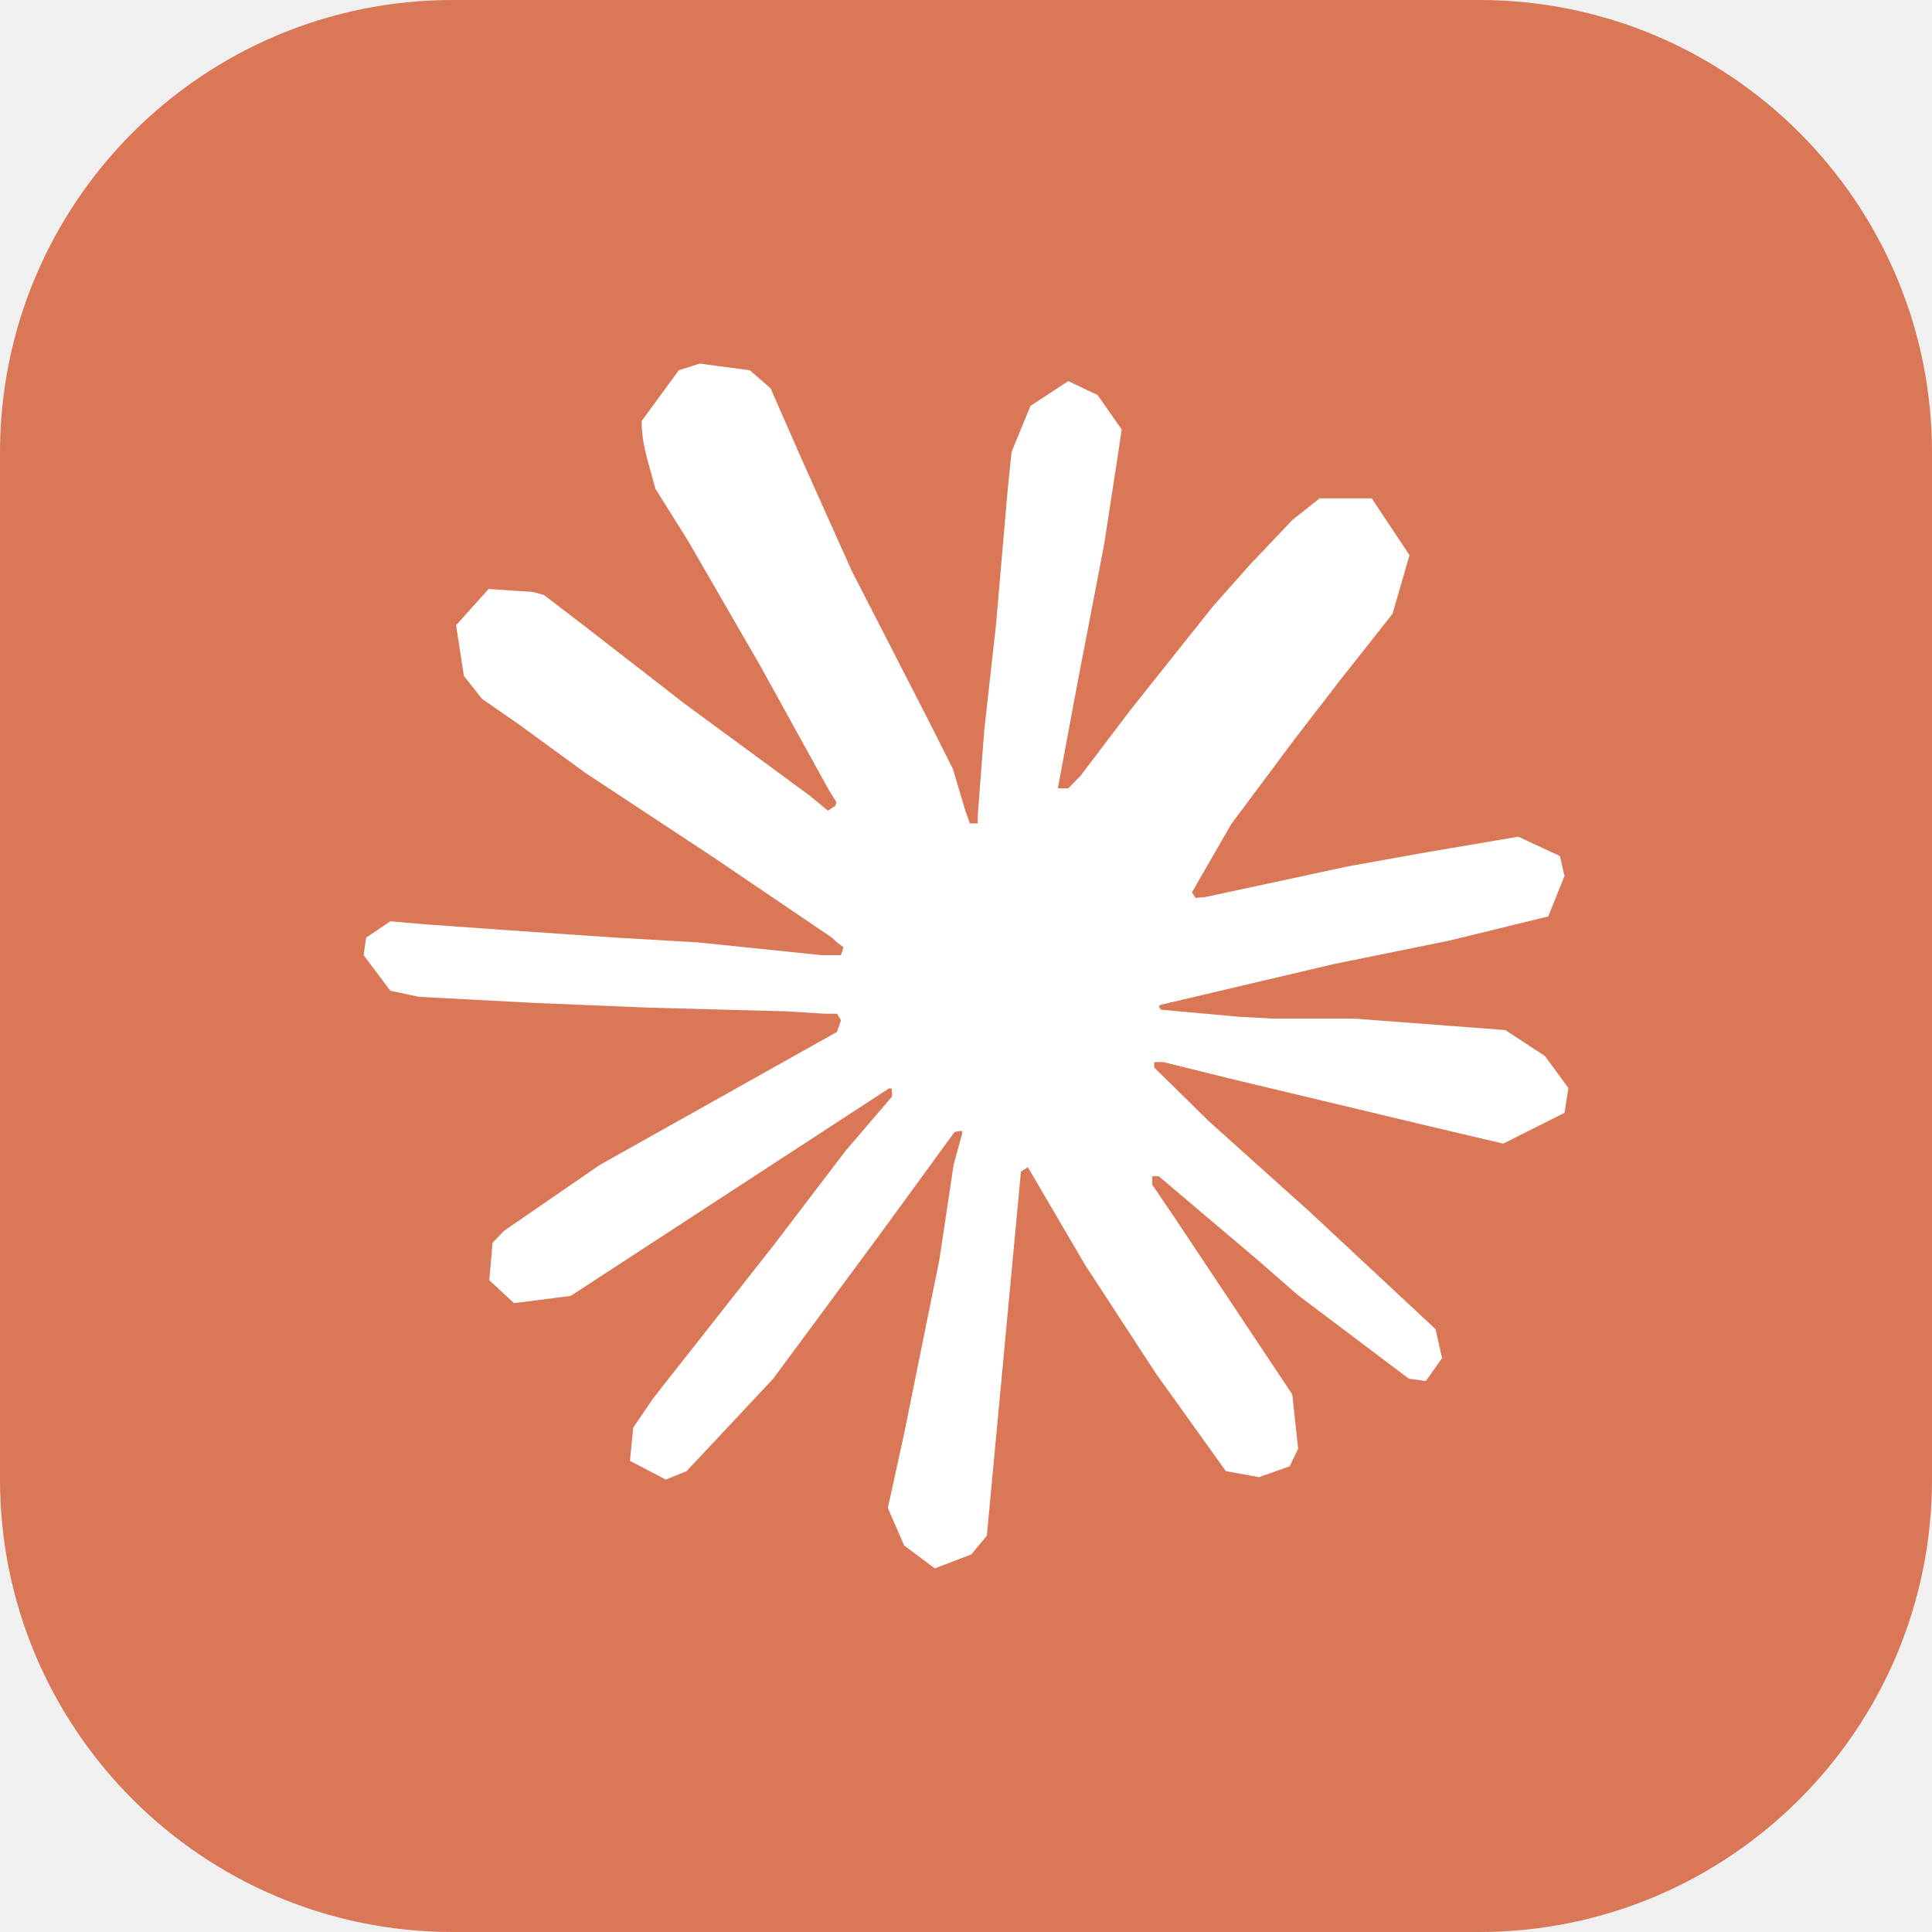
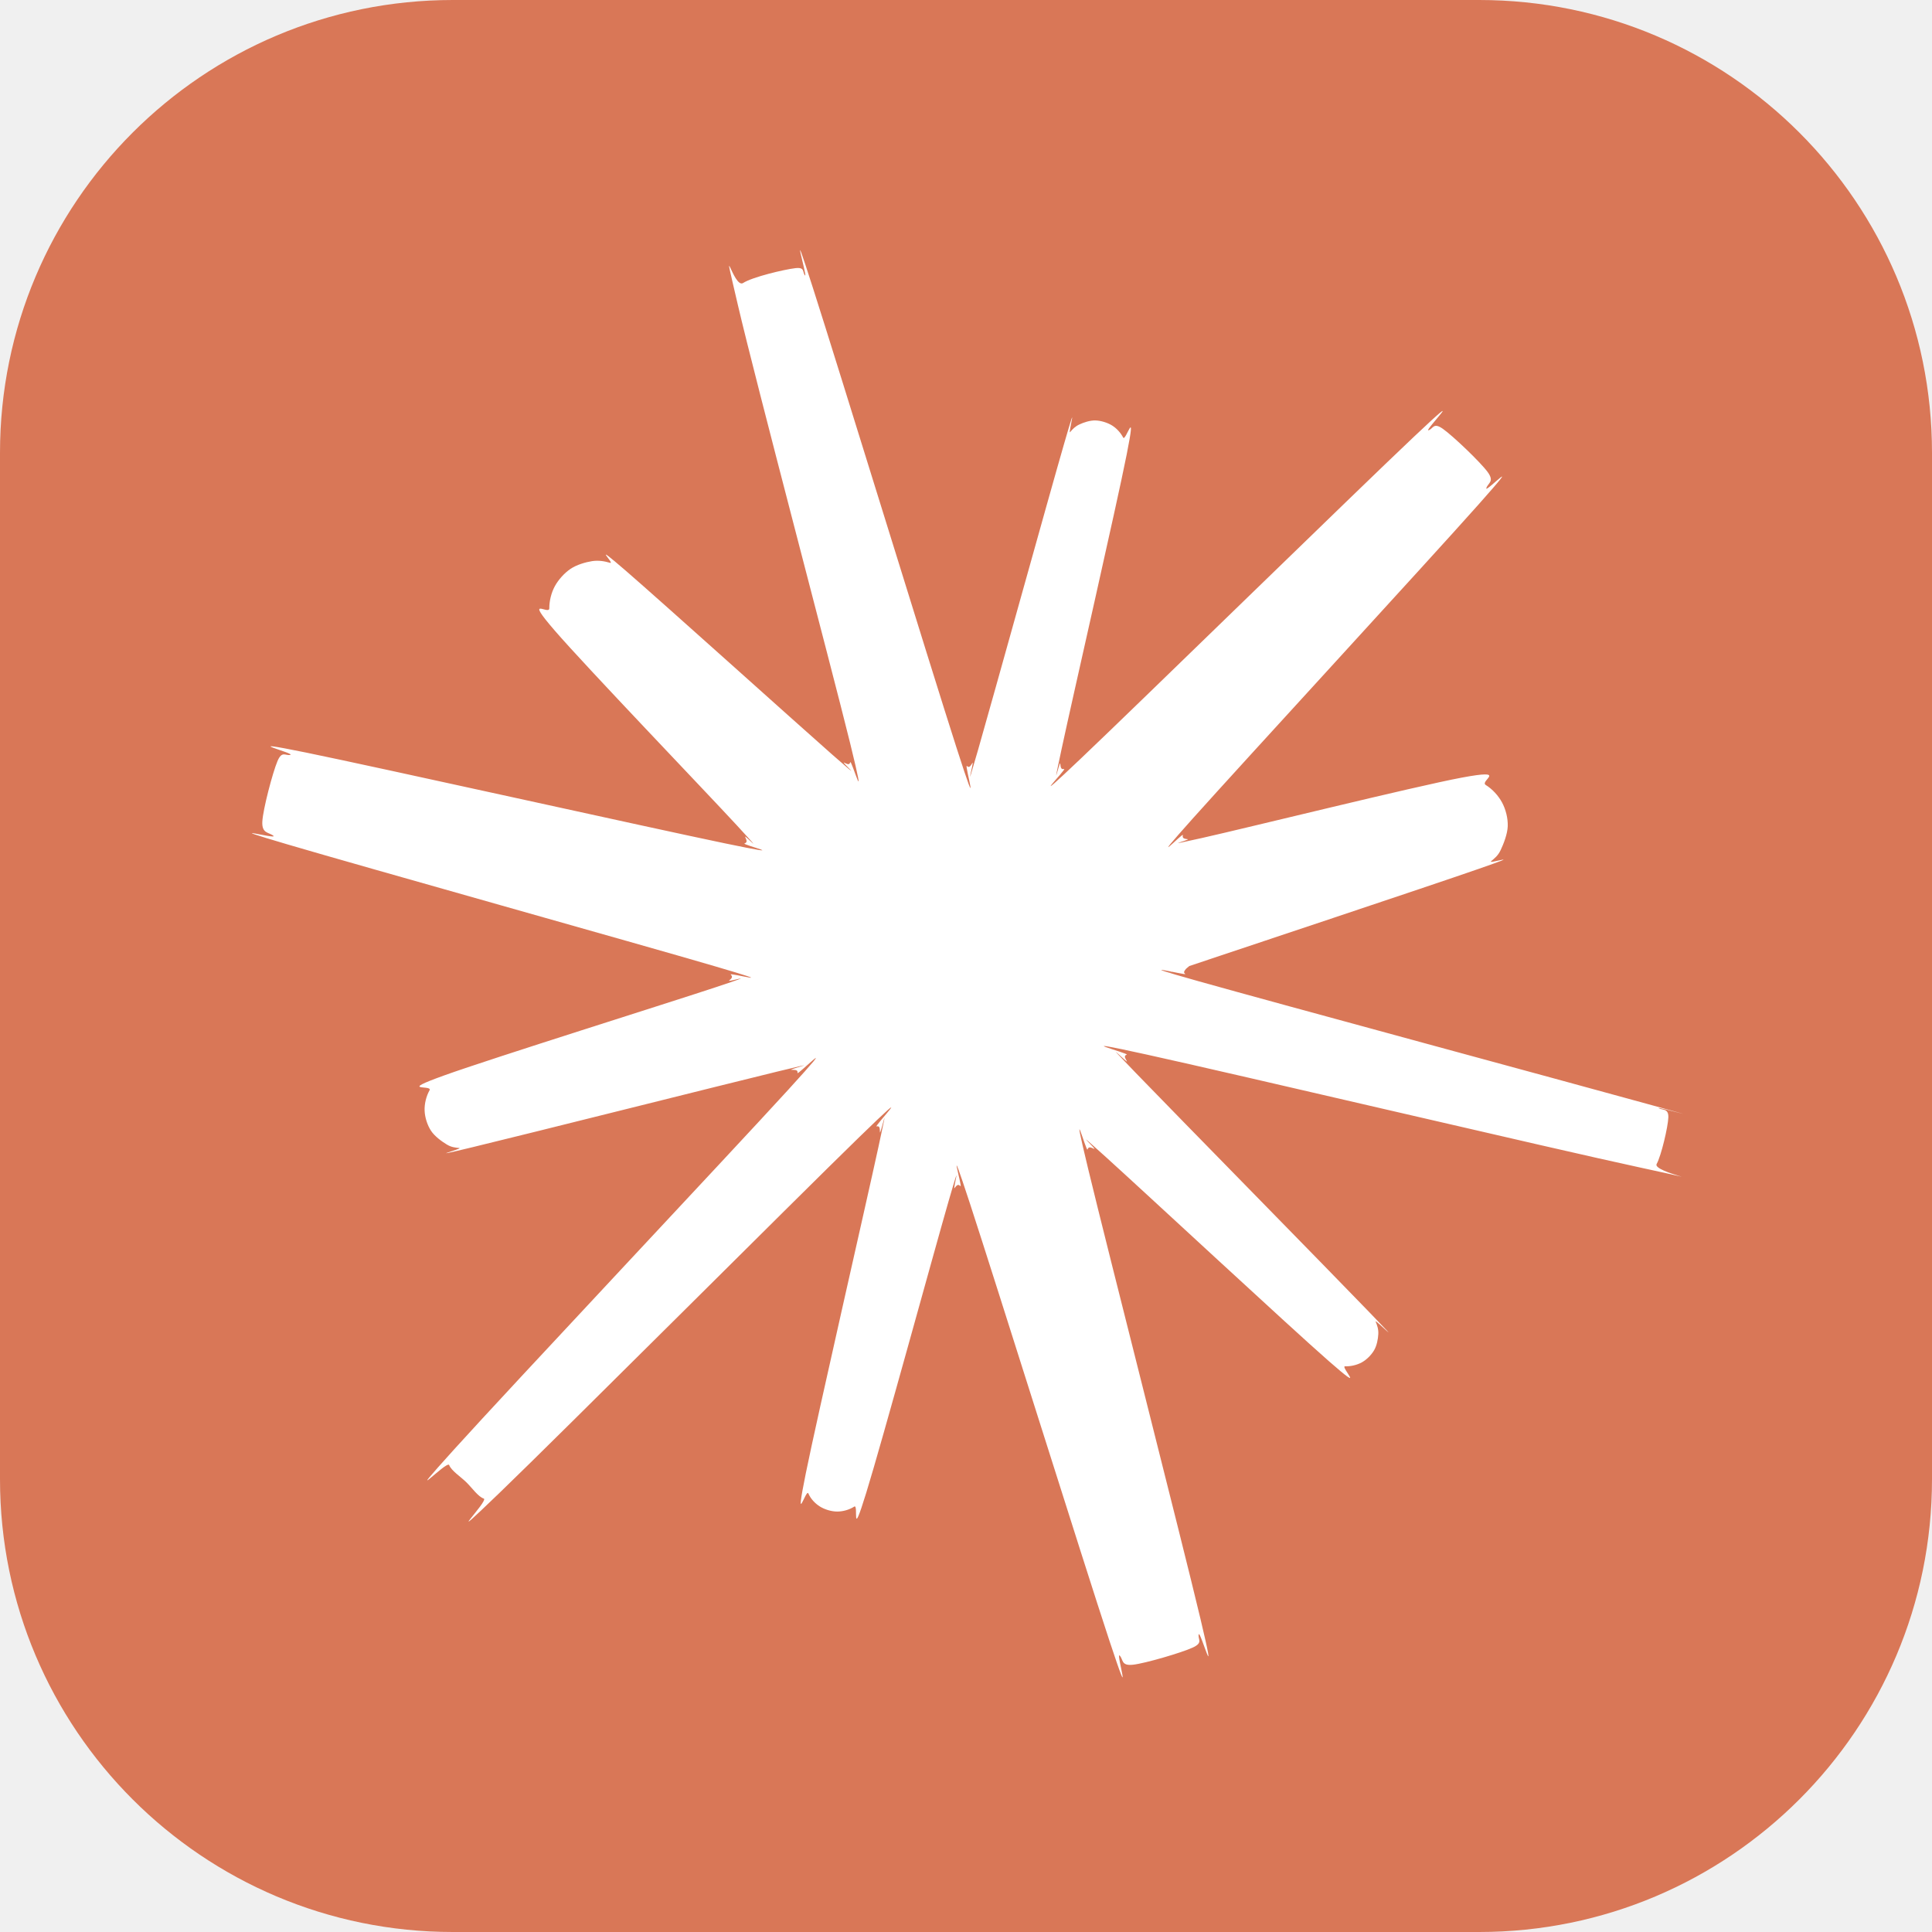
<svg xmlns="http://www.w3.org/2000/svg" viewBox="0 0 32 32" fill="none">
  <rect width="32" height="32" rx="7.5" fill="#D97757" />
-   <g transform="translate(16 16) scale(0.0847) translate(-124 -124)">
-     <path d="M52.428 162.873L98.784 136.879L99.549 134.602L98.784 133.334H96.492L88.724 132.862L62.235 132.153L39.311 131.207L17.025 130.026L11.421 128.844L6.2 121.873L6.709 118.447L11.421 115.257L18.171 115.847L33.071 116.911L55.485 118.447L71.659 119.392L95.728 121.873H99.549L100.058 120.337L98.784 119.392L97.766 118.447L74.588 102.732L49.499 86.191L36.382 76.62L29.378 71.776L25.812 67.286L24.284 57.361L30.651 50.272L39.311 50.862L41.476 51.453L50.264 58.188L68.984 72.721L93.436 90.68L97.001 93.634L98.437 92.665L98.657 91.98L97.001 89.263L83.757 65.277L69.621 40.819L63.253 30.658L61.598 24.632C60.956 22.103 60.579 20.011 60.579 17.425L67.838 7.5L71.913 6.2L81.719 7.5L85.795 11.044L91.907 24.986L101.714 46.845L116.996 76.62L121.453 85.482L123.873 93.634L124.764 96.115H126.292V94.698L127.566 77.92L129.858 57.361L132.15 30.894L132.915 23.451L136.608 14.471L143.994 9.626L149.725 12.344L154.437 19.079L153.8 23.451L150.998 41.646L145.522 70.121L141.957 89.263H143.994L146.414 86.781L156.093 74.021L172.266 53.698L179.398 45.663L187.803 36.802L193.152 32.548H203.34L210.726 43.655L207.415 55.116L196.972 68.349L188.312 79.574L175.896 96.21L168.191 109.585L168.882 110.689L170.738 110.53L198.755 104.504L213.91 101.787L231.994 98.715L240.144 102.496L241.036 106.395L237.852 114.311L218.495 119.037L195.826 123.645L162.07 131.592L161.696 131.893L162.137 132.547L177.36 133.925L183.855 134.279H199.774L229.447 136.524L237.215 141.605L241.8 147.867L241.036 152.711L229.065 158.737L213.019 154.956L175.45 145.977L162.587 142.787H160.805V143.85L171.502 154.366L191.242 172.089L215.82 195.011L217.094 200.682L213.91 205.172L210.599 204.699L188.949 188.394L180.544 181.069L161.696 165.118H160.422V166.772L164.752 173.152L187.803 207.771L188.949 218.405L187.294 221.832L181.308 223.959L174.813 222.777L161.187 203.754L147.305 182.486L136.098 163.345L134.745 164.2L128.075 235.42L125.019 239.082L117.887 241.8L111.902 237.31L108.718 229.984L111.902 215.452L115.722 196.547L118.779 181.541L121.58 162.873L123.291 156.636L123.14 156.219L121.773 156.449L107.699 175.752L86.304 204.699L69.366 222.777L65.291 224.431L58.287 220.768L58.923 214.27L62.871 208.48L86.304 178.705L100.44 160.155L109.551 149.507L109.462 147.967L108.959 147.924L46.698 188.512L35.618 189.93L30.779 185.44L31.416 178.115L33.708 175.752L52.428 162.873Z" fill="#FFFFFF" />
+   <g transform="translate(16 16) scale(0.1) translate(-124 -124)">
+     <path d="M161 124C160.88 124.11 160.41 124.44 160.29 124.66C160.18 124.88 159.95 125.01 160.32 125.32C160.7 125.63 149.81 122.95 162.54 126.53C175.28 130.12 224.05 143.31 236.75 146.82C249.44 150.32 238.12 147.17 238.72 147.55C239.31 147.92 240.38 147.52 240.33 149.07C240.28 150.61 239.16 155.41 238.39 156.8C237.62 158.19 249.77 160.41 235.71 157.39C221.64 154.37 168.16 141.79 153.98 138.68C139.8 135.56 151.18 138.5 150.62 138.69C150.07 138.87 150.39 139.27 150.65 139.79C150.91 140.3 145.49 134.85 152.19 141.78C158.88 148.7 184.2 174.49 190.81 181.35C197.42 188.2 191.6 182.29 191.85 182.9C192.1 183.5 192.34 184.18 192.29 184.97C192.25 185.77 192.05 186.87 191.59 187.65C191.13 188.43 190.36 189.21 189.56 189.65C188.76 190.09 187.7 190.34 186.79 190.3C185.88 190.27 190.67 195.2 184.08 189.43C177.49 183.66 153.71 161.56 147.23 155.7C140.76 149.84 145.76 154.51 145.24 154.29C144.72 154.07 144.3 153.83 144.13 154.39C143.96 154.95 141.12 144.68 144.24 157.63C147.35 170.57 159.77 219.22 162.82 232.07C165.87 244.91 162.76 233.89 162.55 234.7C162.34 235.5 163.37 236.06 161.55 236.89C159.74 237.73 153.67 239.51 151.66 239.73C149.64 239.95 150.09 238.86 149.44 238.2C148.79 237.53 151.88 248.21 147.75 235.74C143.62 223.26 128.77 175.91 124.66 163.36C120.55 150.82 123.51 160.89 123.08 160.46C122.66 160.03 122.43 160.37 122.1 160.79C121.77 161.21 123.55 154.56 121.11 162.97C118.68 171.38 110.09 202.81 107.48 211.24C104.88 219.67 106.29 213.02 105.49 213.54C104.69 214.06 103.62 214.36 102.67 214.36C101.73 214.36 100.61 214.03 99.81 213.53C99.01 213.03 98.28 212.27 97.89 211.36C97.5 210.45 95.53 217.63 97.46 208.06C99.4 198.48 107.47 163.33 109.51 153.91C111.56 144.49 109.8 152.1 109.75 151.54C109.7 150.98 109.78 150.43 109.2 150.57C108.61 150.72 116.65 142.3 106.25 152.41C95.84 162.53 57.11 201.28 46.75 211.25C36.4 221.21 45.05 212.51 44.13 212.21C43.2 211.92 42.17 210.41 41.22 209.49C40.26 208.56 38.73 207.57 38.4 206.66C38.07 205.76 29.89 214.4 39.23 204.05C48.58 193.7 85.01 154.96 94.49 144.57C103.97 134.18 95.99 142.28 96.09 141.71C96.19 141.15 95.64 141.23 95.07 141.19C94.5 141.16 101.49 139.36 92.69 141.5C83.88 143.64 51 151.91 42.23 154.02C33.46 156.13 40.78 154.23 40.08 154.15C39.37 154.07 38.76 154.03 37.98 153.55C37.2 153.08 36 152.22 35.39 151.29C34.78 150.36 34.37 149.08 34.33 147.96C34.28 146.84 34.6 145.55 35.15 144.58C35.69 143.6 29.68 144.96 37.61 142.11C45.53 139.26 74.83 130.08 82.69 127.47C90.55 124.85 84.38 126.76 84.77 126.41C85.16 126.07 85.45 125.82 85.03 125.42C84.61 125.01 94.49 127.59 82.26 124C70.02 120.41 23.78 107.45 11.62 103.86C-0.54 100.27 9.99 103.08 9.3 102.45C8.6 101.82 7.34 102.14 7.45 100.08C7.56 98.02 9.17 91.93 9.95 90.09C10.72 88.24 11.31 89.26 12.1 89.02C12.89 88.78 2.71 86.21 14.7 88.65C26.69 91.1 71.95 101.17 84.05 103.68C96.15 106.19 86.75 103.88 87.31 103.7C87.88 103.52 87.62 103.1 87.42 102.61C87.22 102.12 91.35 106.45 86.1 100.76C80.84 95.06 61.07 74.45 55.89 68.45C50.7 62.45 54.98 65.98 54.98 64.76C54.98 63.54 55.3 62.2 55.89 61.11C56.48 60.02 57.47 58.92 58.5 58.22C59.53 57.53 60.99 57.11 62.08 56.94C63.17 56.78 64.11 56.95 65.04 57.22C65.97 57.48 61.52 53.25 67.66 58.54C73.79 63.84 95.82 83.68 101.84 88.98C107.86 94.27 103.28 90.08 103.78 90.3C104.28 90.51 104.66 90.81 104.83 90.25C105 89.7 107.88 99.61 104.78 86.98C101.67 74.35 89.16 27.17 86.21 14.49C83.26 1.8 85.49 11.89 87.07 10.88C88.65 9.86 93.98 8.62 95.7 8.42C97.41 8.21 96.85 9.08 97.34 9.62C97.83 10.17 94.46 -1.37 98.64 11.67C102.83 24.71 118.19 74.68 122.44 87.88C126.68 101.08 123.7 90.46 124.14 90.87C124.58 91.28 124.77 90.79 125.08 90.35C125.39 89.9 123.47 97.01 126 88.2C128.53 79.38 137.72 46.23 140.26 37.46C142.8 28.69 140.83 36.1 141.25 35.57C141.68 35.04 142.11 34.61 142.81 34.29C143.51 33.96 144.56 33.61 145.46 33.64C146.36 33.67 147.43 34 148.19 34.47C148.95 34.94 149.62 35.68 150.03 36.47C150.43 37.27 152.32 30.66 150.62 39.25C148.92 47.85 141.67 79.49 139.84 88.03C138 96.56 139.54 89.91 139.61 90.46C139.68 91.02 139.69 91.5 140.25 91.37C140.82 91.24 133.35 98.83 143 89.66C152.66 80.49 188.58 45.41 198.18 36.35C207.78 27.28 199.79 35.48 200.59 35.27C201.4 35.05 201.36 33.88 202.99 35.03C204.63 36.18 209.2 40.54 210.4 42.18C211.59 43.82 210.43 43.97 210.18 44.87C209.92 45.77 216.99 38.45 208.89 47.56C200.79 56.68 169.73 90.44 161.57 99.56C153.41 108.69 160.06 101.74 159.92 102.32C159.78 102.89 160.19 102.92 160.72 103C161.25 103.08 155.51 104.5 163.08 102.8C170.66 101.1 198.33 94.25 206.16 92.79C214 91.33 208.99 93.33 210.09 94.02C211.2 94.71 212.18 95.79 212.79 96.92C213.4 98.06 213.77 99.52 213.73 100.83C213.69 102.14 213.02 103.82 212.56 104.79C212.1 105.76 211.57 106.13 210.96 106.66C210.34 107.18 217.19 105.04 208.86 107.93C200.53 110.83 168.98 121.32 161 124C153.03 126.68 161.12 123.89 161 124Z" fill="#FFFFFF" />
  </g>
</svg>
